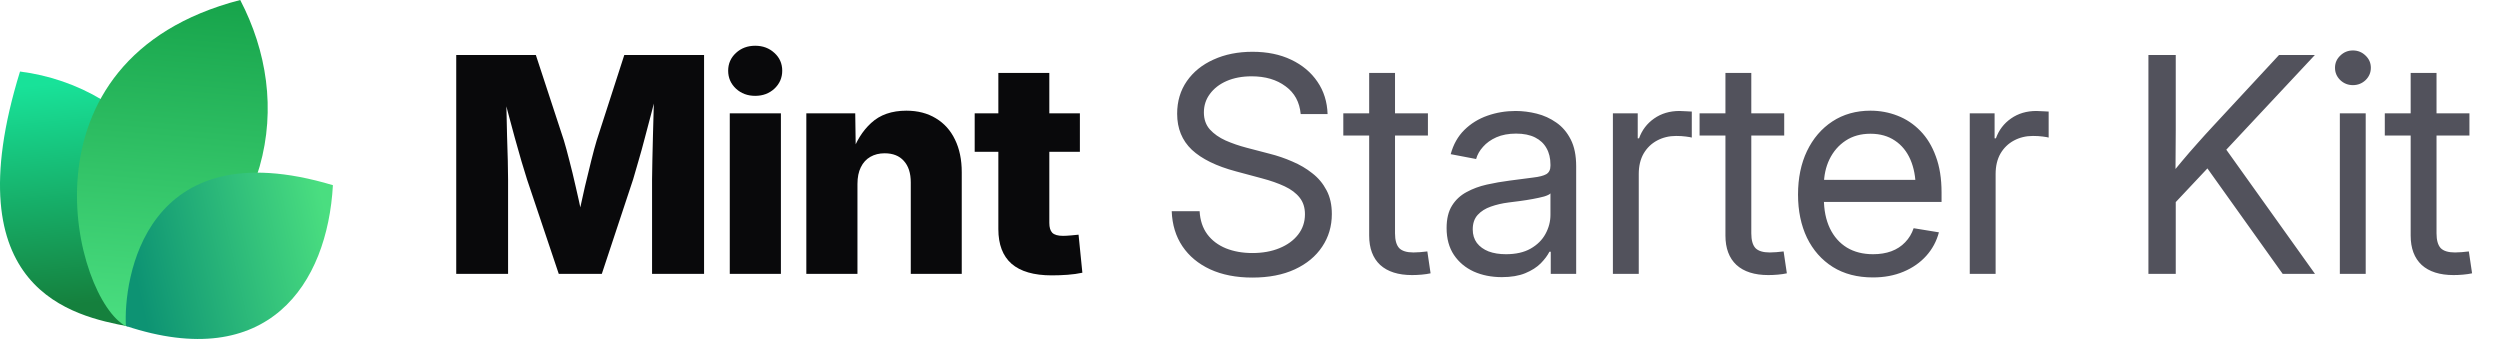
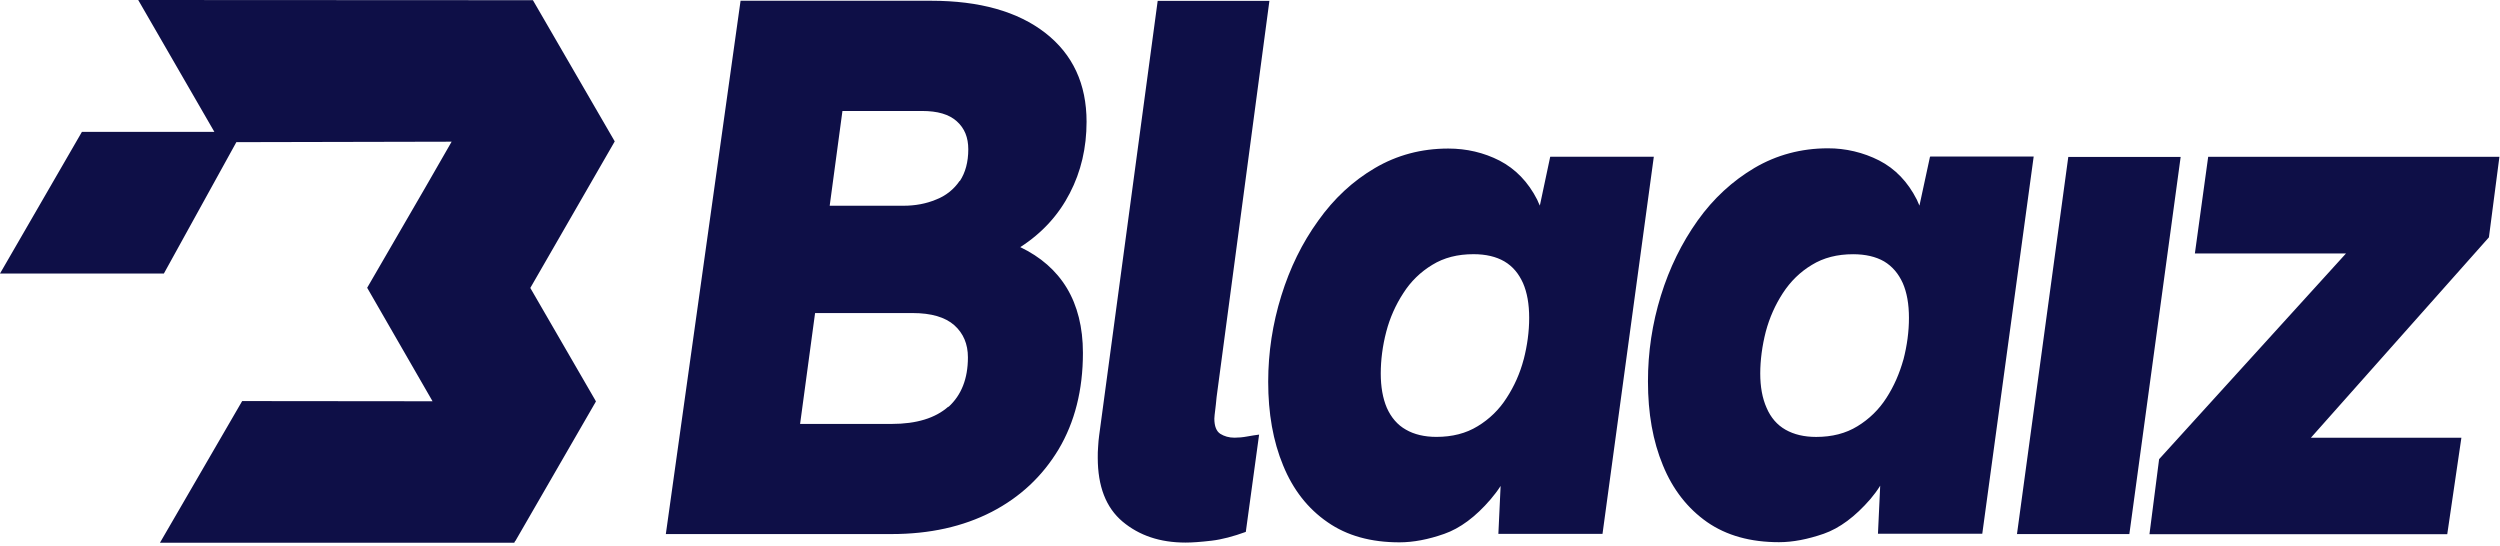
- <svg xmlns="http://www.w3.org/2000/svg" width="177" height="24" viewBox="0 0 177 24" fill="none">
-   <path d="M9.061 23.108C5.268 22.377 -3.391 20.627 1.417 5.064C9.634 6.099 16.973 14.064 9.061 23.108Z" fill="url(#paint0_linear_17557_2020)" />
-   <path d="M8.919 23.094C5.276 21.222 0.784 4.209 17.007 0C20.757 7.193 19.621 16.545 8.919 23.094Z" fill="url(#paint1_linear_17557_2020)" />
-   <path d="M8.914 23.079C8.735 19.882 10.159 9.085 23.57 13.111C23.181 20.123 18.984 26.418 8.914 23.079Z" fill="url(#paint2_linear_17557_2020)" />
-   <path d="M32.301 19.392V3.894H37.938L39.925 9.948C40.036 10.315 40.164 10.787 40.31 11.362C40.462 11.938 40.611 12.552 40.757 13.204C40.91 13.855 41.048 14.483 41.173 15.086C41.305 15.682 41.412 16.192 41.495 16.615H40.695C40.771 16.192 40.871 15.682 40.996 15.086C41.128 14.49 41.267 13.866 41.412 13.214C41.565 12.562 41.714 11.948 41.86 11.373C42.005 10.79 42.133 10.315 42.244 9.948L44.2 3.894H49.848V19.392H46.166V12.704C46.166 12.357 46.173 11.917 46.187 11.383C46.2 10.849 46.214 10.27 46.228 9.646C46.249 9.022 46.266 8.391 46.28 7.753C46.301 7.115 46.311 6.519 46.311 5.964H46.623C46.485 6.561 46.332 7.181 46.166 7.826C45.999 8.471 45.833 9.102 45.666 9.719C45.507 10.336 45.351 10.901 45.198 11.414C45.053 11.928 44.928 12.357 44.824 12.704L42.608 19.392H39.561L37.314 12.704C37.203 12.357 37.072 11.928 36.919 11.414C36.773 10.901 36.614 10.34 36.441 9.729C36.274 9.112 36.104 8.481 35.931 7.836C35.764 7.192 35.608 6.567 35.463 5.964H35.827C35.834 6.512 35.844 7.105 35.858 7.743C35.872 8.374 35.886 9.005 35.9 9.636C35.92 10.26 35.938 10.839 35.952 11.373C35.965 11.907 35.972 12.351 35.972 12.704V19.392H32.301ZM51.668 19.392V8.024H55.288V19.392H51.668ZM53.468 6.786C52.927 6.786 52.473 6.616 52.105 6.276C51.738 5.93 51.554 5.507 51.554 5.007C51.554 4.508 51.738 4.088 52.105 3.749C52.473 3.409 52.927 3.239 53.468 3.239C54.009 3.239 54.463 3.409 54.83 3.749C55.198 4.082 55.382 4.501 55.382 5.007C55.382 5.507 55.198 5.93 54.83 6.276C54.463 6.616 54.009 6.786 53.468 6.786ZM60.708 13.027V19.392H57.088V8.024H60.551L60.593 10.967H60.281C60.593 10.024 61.061 9.268 61.685 8.7C62.309 8.124 63.138 7.836 64.171 7.836C64.975 7.836 65.672 8.017 66.262 8.377C66.851 8.731 67.302 9.234 67.614 9.885C67.933 10.537 68.092 11.307 68.092 12.194V19.392H64.483V12.912C64.483 12.26 64.32 11.754 63.994 11.394C63.675 11.033 63.221 10.853 62.632 10.853C62.25 10.853 61.914 10.936 61.623 11.102C61.332 11.269 61.106 11.515 60.947 11.841C60.787 12.16 60.708 12.555 60.708 13.027ZM76.456 8.024V10.749H69.008V8.024H76.456ZM70.683 5.163H74.292V15.783C74.292 16.102 74.361 16.334 74.5 16.48C74.646 16.625 74.899 16.698 75.259 16.698C75.405 16.698 75.596 16.688 75.831 16.667C76.074 16.646 76.251 16.629 76.362 16.615L76.632 19.309C76.313 19.378 75.963 19.427 75.582 19.455C75.207 19.482 74.836 19.496 74.469 19.496C73.2 19.496 72.25 19.222 71.619 18.674C70.995 18.127 70.683 17.308 70.683 16.22V5.163Z" fill="#09090B" />
-   <path d="M88.667 19.652C87.523 19.652 86.528 19.458 85.682 19.07C84.843 18.681 84.188 18.137 83.716 17.437C83.245 16.736 82.992 15.908 82.957 14.951H84.933C84.968 15.596 85.148 16.14 85.474 16.584C85.8 17.021 86.24 17.354 86.795 17.582C87.35 17.804 87.974 17.915 88.667 17.915C89.388 17.915 90.026 17.801 90.581 17.572C91.143 17.343 91.583 17.024 91.902 16.615C92.228 16.199 92.391 15.717 92.391 15.169C92.391 14.698 92.266 14.306 92.017 13.994C91.767 13.675 91.413 13.408 90.956 13.193C90.498 12.978 89.954 12.787 89.323 12.621L87.502 12.132C86.123 11.765 85.082 11.255 84.382 10.603C83.689 9.944 83.342 9.095 83.342 8.055C83.342 7.174 83.571 6.404 84.028 5.746C84.486 5.087 85.117 4.577 85.921 4.217C86.726 3.849 87.645 3.666 88.678 3.666C89.718 3.666 90.63 3.853 91.413 4.227C92.204 4.602 92.824 5.122 93.275 5.787C93.726 6.446 93.965 7.209 93.993 8.076H92.089C92.013 7.23 91.656 6.574 91.018 6.11C90.387 5.638 89.586 5.403 88.615 5.403C87.95 5.403 87.36 5.513 86.847 5.735C86.341 5.957 85.946 6.262 85.661 6.651C85.377 7.032 85.235 7.469 85.235 7.961C85.235 8.447 85.377 8.849 85.661 9.168C85.946 9.48 86.317 9.74 86.774 9.948C87.232 10.149 87.724 10.319 88.251 10.457L89.884 10.884C90.439 11.023 90.977 11.206 91.496 11.435C92.023 11.657 92.495 11.934 92.911 12.267C93.334 12.593 93.67 12.995 93.92 13.474C94.17 13.945 94.294 14.504 94.294 15.149C94.294 16.015 94.066 16.788 93.608 17.468C93.157 18.148 92.512 18.681 91.673 19.07C90.834 19.458 89.832 19.652 88.667 19.652ZM101.097 8.024V9.594H95.106V8.024H101.097ZM96.937 5.163H98.767V16.521C98.767 17 98.865 17.347 99.059 17.562C99.26 17.77 99.6 17.874 100.078 17.874C100.21 17.874 100.366 17.867 100.546 17.853C100.733 17.832 100.903 17.815 101.056 17.801L101.285 19.351C101.097 19.392 100.886 19.423 100.65 19.444C100.414 19.465 100.189 19.475 99.974 19.475C98.996 19.475 98.244 19.236 97.717 18.758C97.197 18.272 96.937 17.579 96.937 16.677V5.163ZM106.33 19.621C105.595 19.621 104.932 19.489 104.343 19.226C103.754 18.955 103.285 18.564 102.939 18.05C102.592 17.53 102.419 16.896 102.419 16.147C102.419 15.495 102.547 14.965 102.804 14.556C103.06 14.146 103.403 13.828 103.833 13.599C104.263 13.363 104.742 13.186 105.269 13.068C105.796 12.95 106.333 12.857 106.881 12.787C107.574 12.69 108.132 12.617 108.555 12.569C108.978 12.52 109.287 12.441 109.481 12.33C109.675 12.212 109.772 12.014 109.772 11.737V11.654C109.772 11.203 109.679 10.815 109.492 10.489C109.311 10.163 109.041 9.91 108.68 9.729C108.32 9.549 107.872 9.459 107.338 9.459C106.805 9.459 106.34 9.546 105.945 9.719C105.556 9.892 105.241 10.118 104.998 10.395C104.755 10.665 104.593 10.953 104.509 11.258L102.71 10.915C102.897 10.222 103.22 9.65 103.677 9.199C104.135 8.748 104.679 8.412 105.31 8.19C105.941 7.968 106.607 7.857 107.307 7.857C107.8 7.857 108.295 7.92 108.795 8.044C109.301 8.169 109.765 8.381 110.188 8.679C110.611 8.97 110.951 9.369 111.208 9.875C111.464 10.374 111.593 11.005 111.593 11.768V19.392H109.793V17.822H109.7C109.568 18.085 109.363 18.359 109.086 18.643C108.809 18.921 108.444 19.153 107.994 19.34C107.543 19.527 106.988 19.621 106.33 19.621ZM106.621 17.998C107.321 17.998 107.904 17.867 108.368 17.603C108.84 17.333 109.19 16.986 109.419 16.563C109.654 16.133 109.772 15.682 109.772 15.211V13.692C109.703 13.769 109.554 13.841 109.325 13.911C109.096 13.973 108.829 14.032 108.524 14.088C108.226 14.143 107.921 14.192 107.609 14.233C107.304 14.275 107.033 14.309 106.798 14.337C106.354 14.393 105.938 14.49 105.549 14.628C105.168 14.76 104.86 14.954 104.624 15.211C104.388 15.467 104.27 15.811 104.27 16.241C104.27 16.615 104.367 16.934 104.561 17.198C104.762 17.461 105.04 17.662 105.393 17.801C105.747 17.933 106.156 17.998 106.621 17.998ZM114.193 19.392V8.024H115.951V9.792H116.045C116.253 9.209 116.61 8.741 117.116 8.388C117.622 8.034 118.219 7.857 118.905 7.857C119.058 7.857 119.217 7.864 119.384 7.878C119.55 7.885 119.682 7.892 119.779 7.899V9.74C119.716 9.719 119.578 9.695 119.363 9.667C119.155 9.639 118.922 9.625 118.666 9.625C118.174 9.625 117.726 9.733 117.324 9.948C116.922 10.163 116.603 10.471 116.367 10.874C116.138 11.276 116.024 11.758 116.024 12.319V19.392H114.193ZM126.322 8.024V9.594H120.33V8.024H126.322ZM122.161 5.163H123.992V16.521C123.992 17 124.089 17.347 124.283 17.562C124.484 17.77 124.824 17.874 125.302 17.874C125.434 17.874 125.59 17.867 125.77 17.853C125.958 17.832 126.127 17.815 126.28 17.801L126.509 19.351C126.322 19.392 126.11 19.423 125.874 19.444C125.639 19.465 125.413 19.475 125.198 19.475C124.221 19.475 123.468 19.236 122.941 18.758C122.421 18.272 122.161 17.579 122.161 16.677V5.163ZM132.604 19.642C131.502 19.642 130.555 19.396 129.765 18.903C128.974 18.404 128.364 17.714 127.934 16.834C127.511 15.946 127.3 14.927 127.3 13.775C127.3 12.611 127.511 11.584 127.934 10.697C128.364 9.802 128.964 9.102 129.734 8.596C130.51 8.089 131.408 7.836 132.428 7.836C133.1 7.836 133.738 7.954 134.341 8.19C134.952 8.426 135.489 8.783 135.954 9.261C136.425 9.74 136.793 10.343 137.056 11.071C137.327 11.792 137.462 12.645 137.462 13.63V14.296H128.433V12.735H136.463L135.631 13.297C135.631 12.541 135.506 11.876 135.257 11.3C135.007 10.725 134.643 10.277 134.165 9.958C133.686 9.632 133.107 9.469 132.428 9.469C131.748 9.469 131.162 9.632 130.67 9.958C130.177 10.284 129.796 10.725 129.526 11.279C129.262 11.827 129.13 12.441 129.13 13.12V14.046C129.13 14.864 129.273 15.572 129.557 16.168C129.841 16.757 130.243 17.211 130.763 17.53C131.283 17.842 131.901 17.998 132.615 17.998C133.093 17.998 133.523 17.929 133.905 17.79C134.293 17.645 134.619 17.433 134.882 17.156C135.153 16.879 135.354 16.546 135.486 16.157L137.275 16.449C137.108 17.08 136.81 17.634 136.38 18.113C135.95 18.591 135.413 18.966 134.768 19.236C134.123 19.507 133.402 19.642 132.604 19.642ZM139.459 19.392V8.024H141.217V9.792H141.311C141.519 9.209 141.876 8.741 142.382 8.388C142.888 8.034 143.485 7.857 144.171 7.857C144.324 7.857 144.483 7.864 144.649 7.878C144.816 7.885 144.948 7.892 145.045 7.899V9.74C144.982 9.719 144.844 9.695 144.629 9.667C144.421 9.639 144.188 9.625 143.932 9.625C143.439 9.625 142.992 9.733 142.59 9.948C142.188 10.163 141.869 10.471 141.633 10.874C141.404 11.276 141.29 11.758 141.29 12.319V19.392H139.459ZM153.429 14.961V12.715C153.783 12.257 154.136 11.82 154.49 11.404C154.844 10.981 155.204 10.565 155.572 10.156C155.939 9.74 156.314 9.327 156.695 8.918L161.355 3.894H163.893L157.277 10.967H157.184L153.429 14.961ZM152.108 19.392V3.894H154.043V9.241L154.022 12.559L154.043 13.505V19.392H152.108ZM161.615 19.392L155.967 11.477L157.173 9.969L163.903 19.392H161.615ZM165.661 19.392V8.024H167.492V19.392H165.661ZM166.587 6.027C166.24 6.027 165.942 5.909 165.692 5.673C165.443 5.43 165.318 5.139 165.318 4.799C165.318 4.459 165.443 4.172 165.692 3.936C165.942 3.693 166.24 3.572 166.587 3.572C166.934 3.572 167.232 3.693 167.482 3.936C167.731 4.172 167.856 4.459 167.856 4.799C167.856 5.139 167.731 5.43 167.482 5.673C167.232 5.909 166.934 6.027 166.587 6.027ZM174.836 8.024V9.594H168.844V8.024H174.836ZM170.675 5.163H172.506V16.521C172.506 17 172.603 17.347 172.797 17.562C172.998 17.77 173.338 17.874 173.816 17.874C173.948 17.874 174.104 17.867 174.284 17.853C174.472 17.832 174.641 17.815 174.794 17.801L175.023 19.351C174.836 19.392 174.624 19.423 174.388 19.444C174.153 19.465 173.927 19.475 173.712 19.475C172.735 19.475 171.982 19.236 171.455 18.758C170.935 18.272 170.675 17.579 170.675 16.677V5.163Z" fill="#52525C" />
-   <defs>
-     <linearGradient id="paint0_linear_17557_2020" x1="3.776" y1="5.916" x2="5.232" y2="21.559" gradientUnits="userSpaceOnUse">
-       <stop stop-color="#18E299" />
-       <stop offset="1" stop-color="#15803D" />
-     </linearGradient>
-     <linearGradient id="paint1_linear_17557_2020" x1="12.171" y1="-0.718" x2="10.19" y2="22.983" gradientUnits="userSpaceOnUse">
-       <stop stop-color="#16A34A" />
-       <stop offset="1" stop-color="#4ADE80" />
-     </linearGradient>
-     <linearGradient id="paint2_linear_17557_2020" x1="23.133" y1="15.353" x2="9.338" y2="18.52" gradientUnits="userSpaceOnUse">
-       <stop stop-color="#4ADE80" />
-       <stop offset="1" stop-color="#0D9373" />
-     </linearGradient>
-   </defs>
+ <svg xmlns="http://www.w3.org/2000/svg" width="252" height="55" fill="none" viewBox="0 0 252 55">
+   <path fill="#0e0f47" d="M119.489 54.691c-2.549 0-4.654-.708-6.334-2.114-1.68-1.416-2.501-3.559-2.501-6.438 0-.359 0-.727.037-1.123.019-.397.057-.765.104-1.123l5.9-43.808h11.261l-5.324 39.947c-.038.52-.104.953-.141 1.312-.038.35-.085.642-.085.85 0 .764.207 1.283.604 1.538.396.245.868.387 1.425.387.396 0 .831-.038 1.284-.123s.849-.141 1.199-.188l-1.341 9.807c-1.246.453-2.407.765-3.455.887-1.057.123-1.925.19-2.633.19M153.584 36.232a13.2 13.2 0 0 1-1.718 3.88 8.85 8.85 0 0 1-2.916 2.85c-1.18.727-2.568 1.076-4.163 1.076-1.199 0-2.237-.245-3.068-.727-.849-.472-1.491-1.227-1.925-2.2-.416-.971-.614-2.142-.614-3.463 0-1.331.179-2.785.557-4.22a13.2 13.2 0 0 1 1.718-3.88 8.86 8.86 0 0 1 2.917-2.85c1.18-.727 2.548-1.076 4.162-1.076 1.237 0 2.275.245 3.106.727.849.5 1.444 1.227 1.878 2.18.416.954.623 2.115.623 3.512 0 1.387-.188 2.775-.557 4.21zm2.672-20.408-1.039 4.899c-.103-.189-.179-.396-.264-.585-.915-1.803-2.199-3.115-3.794-3.946-1.586-.812-3.333-1.218-5.173-1.218-2.709 0-5.173.661-7.391 1.964-2.237 1.312-4.135 3.077-5.73 5.324-1.614 2.237-2.841 4.747-3.709 7.551a29.1 29.1 0 0 0-1.322 8.665c0 3.19.491 5.994 1.51 8.448.992 2.426 2.483 4.342 4.475 5.711 1.963 1.369 4.379 2.03 7.24 2.03 1.406 0 2.897-.284 4.511-.85 1.596-.557 3.172-1.718 4.682-3.483.35-.415.699-.859 1.01-1.35l-.226 4.833h10.496l5.173-38.021h-10.43zM191.865 36.236c-.396 1.415-.953 2.7-1.718 3.879a9 9 0 0 1-2.916 2.85c-1.18.727-2.568 1.077-4.163 1.077-1.218 0-2.237-.246-3.087-.727-.849-.481-1.491-1.227-1.906-2.2-.435-.972-.642-2.142-.642-3.464 0-1.33.189-2.784.557-4.219.377-1.416.953-2.7 1.718-3.88.774-1.189 1.746-2.142 2.926-2.85 1.18-.727 2.567-1.076 4.163-1.076 1.236 0 2.293.245 3.124.726.831.5 1.444 1.228 1.878 2.181.416.953.623 2.114.623 3.511 0 1.388-.188 2.776-.557 4.21zm2.672-20.408-1.057 4.899c-.085-.208-.189-.416-.265-.604-.915-1.803-2.18-3.115-3.794-3.946a11.34 11.34 0 0 0-5.173-1.227c-2.69 0-5.173.67-7.391 1.973-2.218 1.312-4.144 3.077-5.739 5.314-1.595 2.247-2.832 4.757-3.7 7.56a29 29 0 0 0-1.303 8.657c0 3.2.491 6.003 1.51 8.457.991 2.426 2.483 4.333 4.446 5.711 1.973 1.369 4.39 2.03 7.25 2.03 1.406 0 2.897-.293 4.512-.85 1.595-.557 3.171-1.727 4.7-3.493.35-.415.68-.85.991-1.35l-.226 4.843h10.515l5.182-38.021h-10.421zM203.311 53.837l5.173-38.021h11.327l-5.172 38.02zM251.941 15.805l-1.058 8.118-17.944 20.2h15.169l-1.425 9.722h-30.017l.972-7.56 18.841-20.739h-15.235l1.341-9.74zM96.736 18.228a5.04 5.04 0 0 1-2.38 1.888c-.99.415-2.095.623-3.293.623h-7.43l1.285-9.552h8.032c1.548 0 2.71.33 3.493 1.038.793.708 1.16 1.642 1.16 2.822 0 1.293-.292 2.35-.849 3.2zm-1.162 22.777c-1.302 1.142-3.19 1.727-5.691 1.727H80.65l1.51-11.176h9.836c1.878 0 3.285.416 4.2 1.227.907.812 1.37 1.888 1.37 3.238 0 2.162-.662 3.804-1.945 4.984zm7.269-16.094c2.218-1.425 3.87-3.256 4.993-5.437 1.133-2.18 1.69-4.587 1.69-7.202 0-3.804-1.388-6.796-4.154-8.948C102.597 1.162 98.746.076 93.856.076H74.649l-7.533 53.757h22.749c3.85 0 7.202-.746 10.1-2.237 2.879-1.491 5.116-3.596 6.749-6.315 1.614-2.718 2.445-5.956 2.445-9.713 0-2.577-.557-4.757-1.615-6.522-1.076-1.784-2.652-3.153-4.7-4.135M61.96 14.263v-.02L53.718.02 13.932 0l7.675 13.29H8.259L0 27.572h16.519l7.306-13.243 21.7-.047-2.652 4.615-5.862 10.11 6.504 11.29.085.15-19.19-.019-8.288 14.282H51.84l.076-.17h.028l8.127-14.074-.075-.141-6.541-11.3z" />
</svg>
